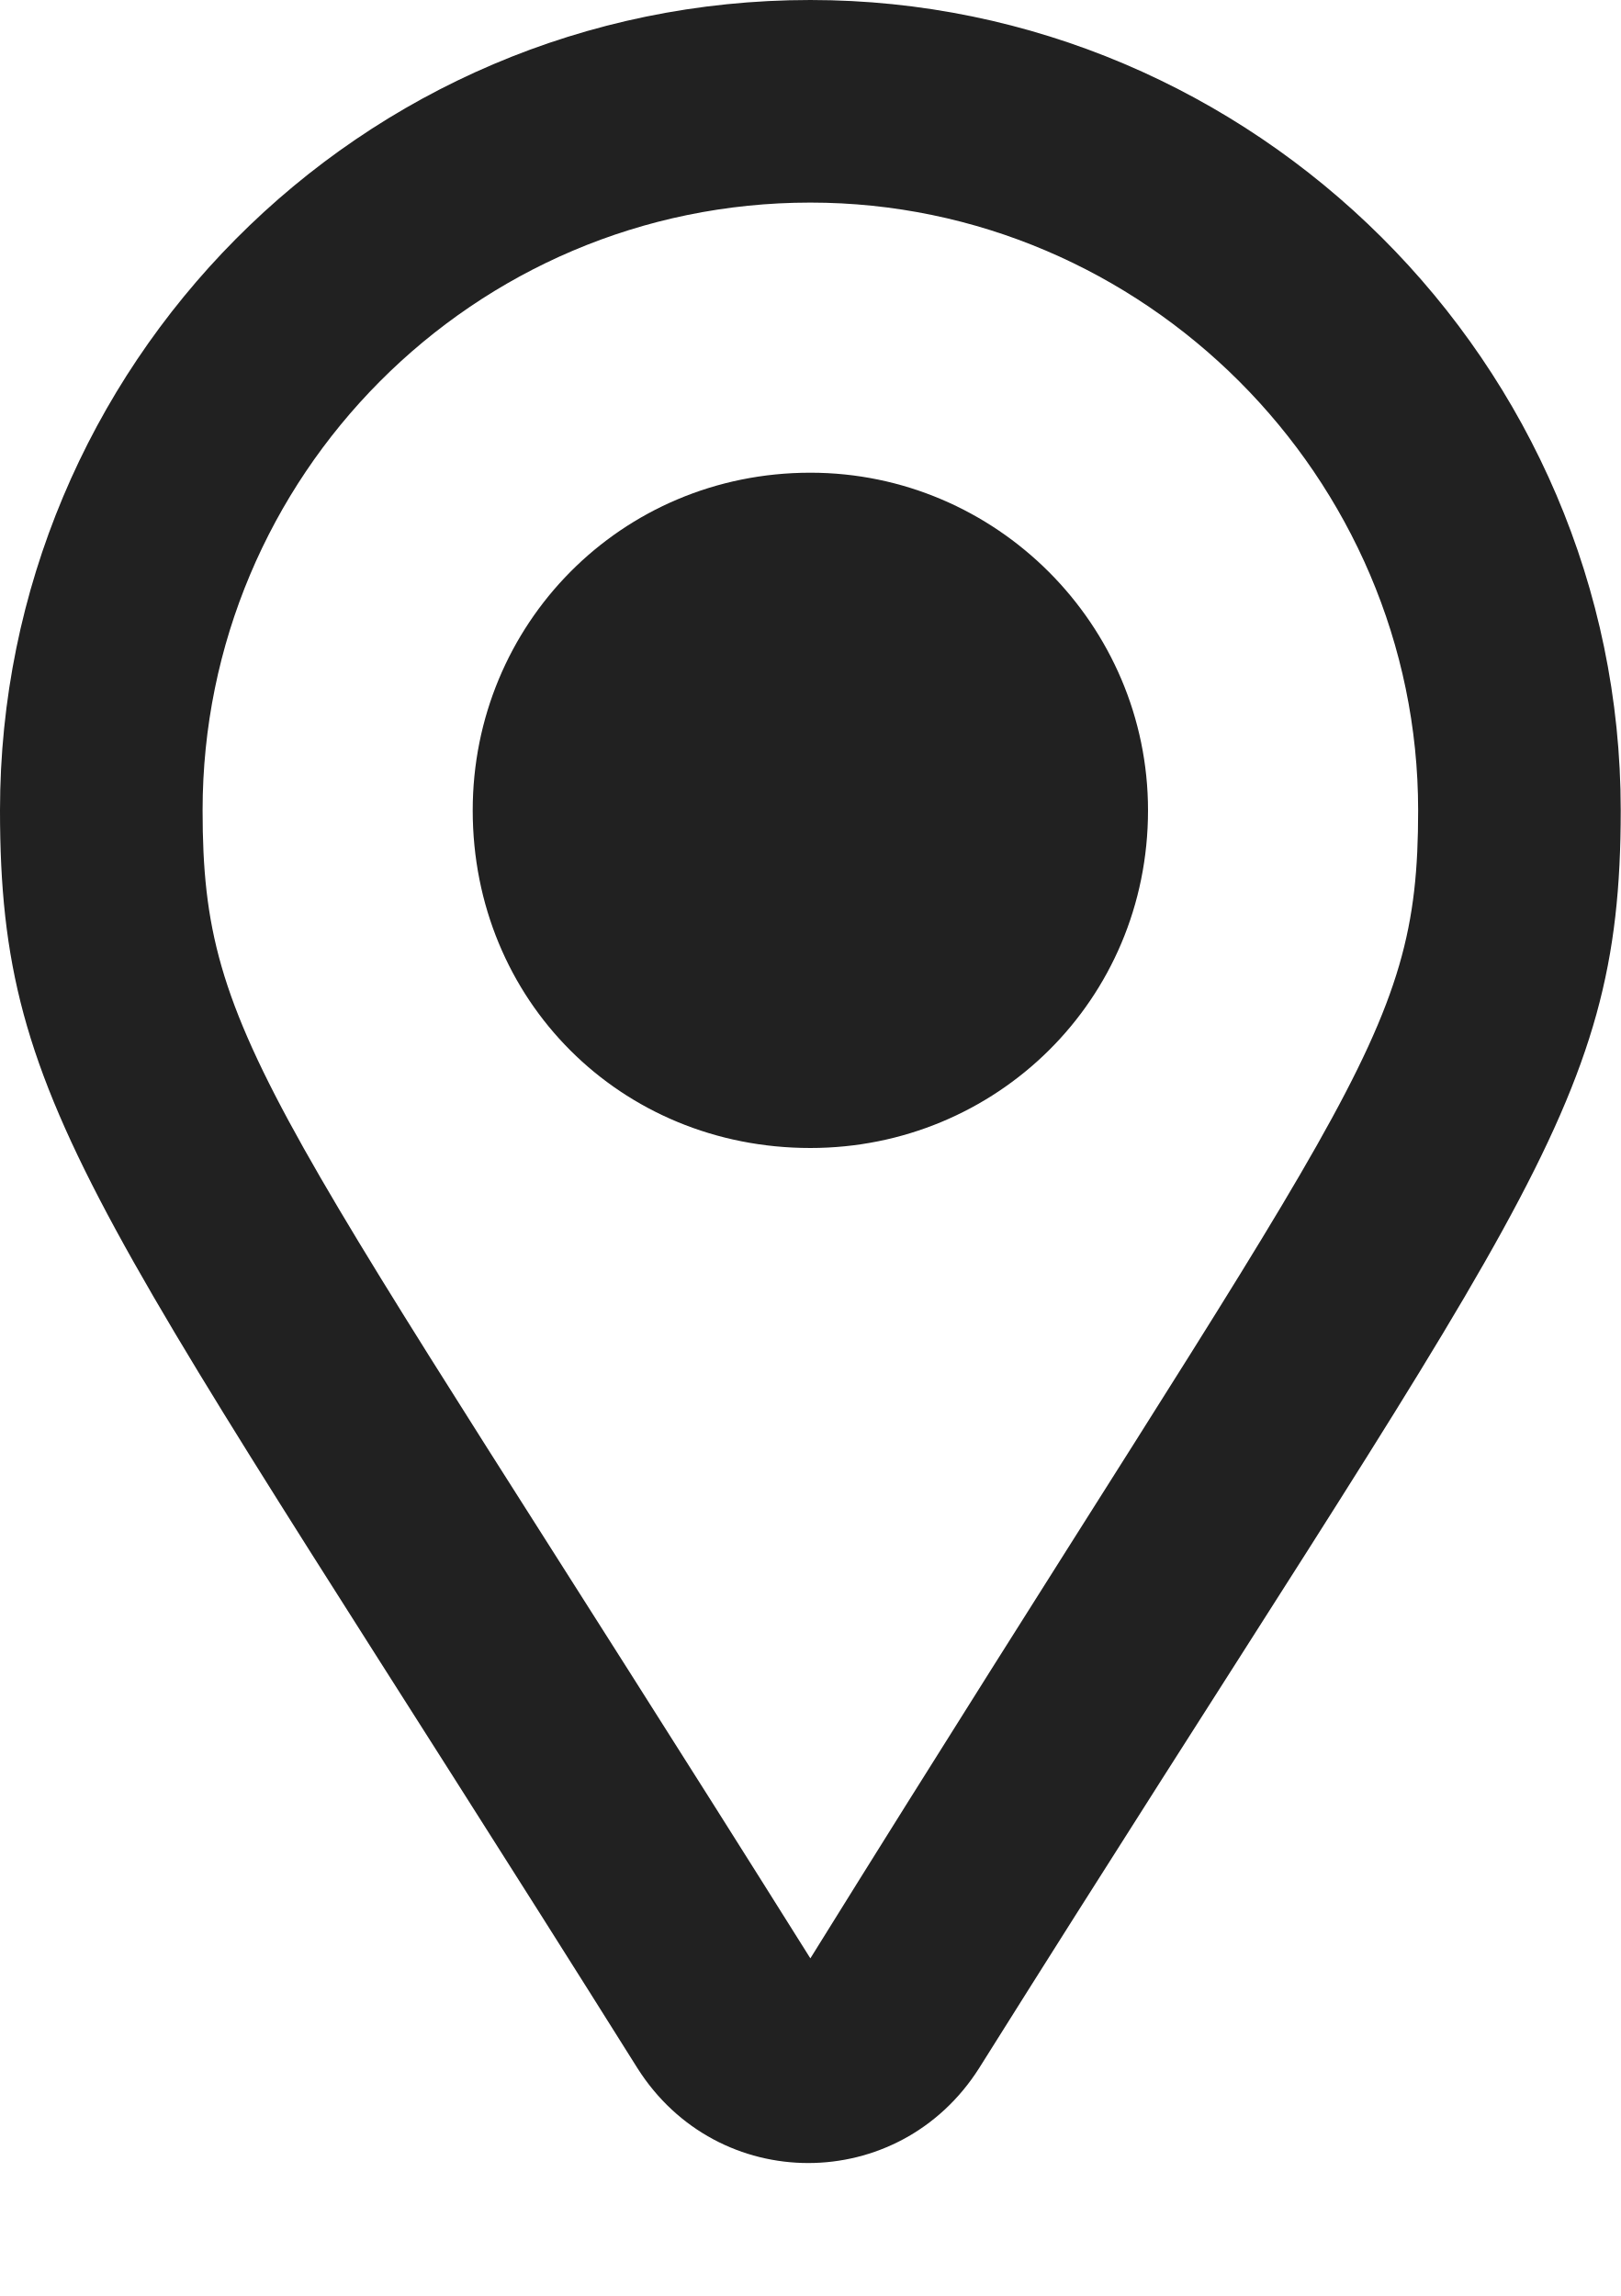
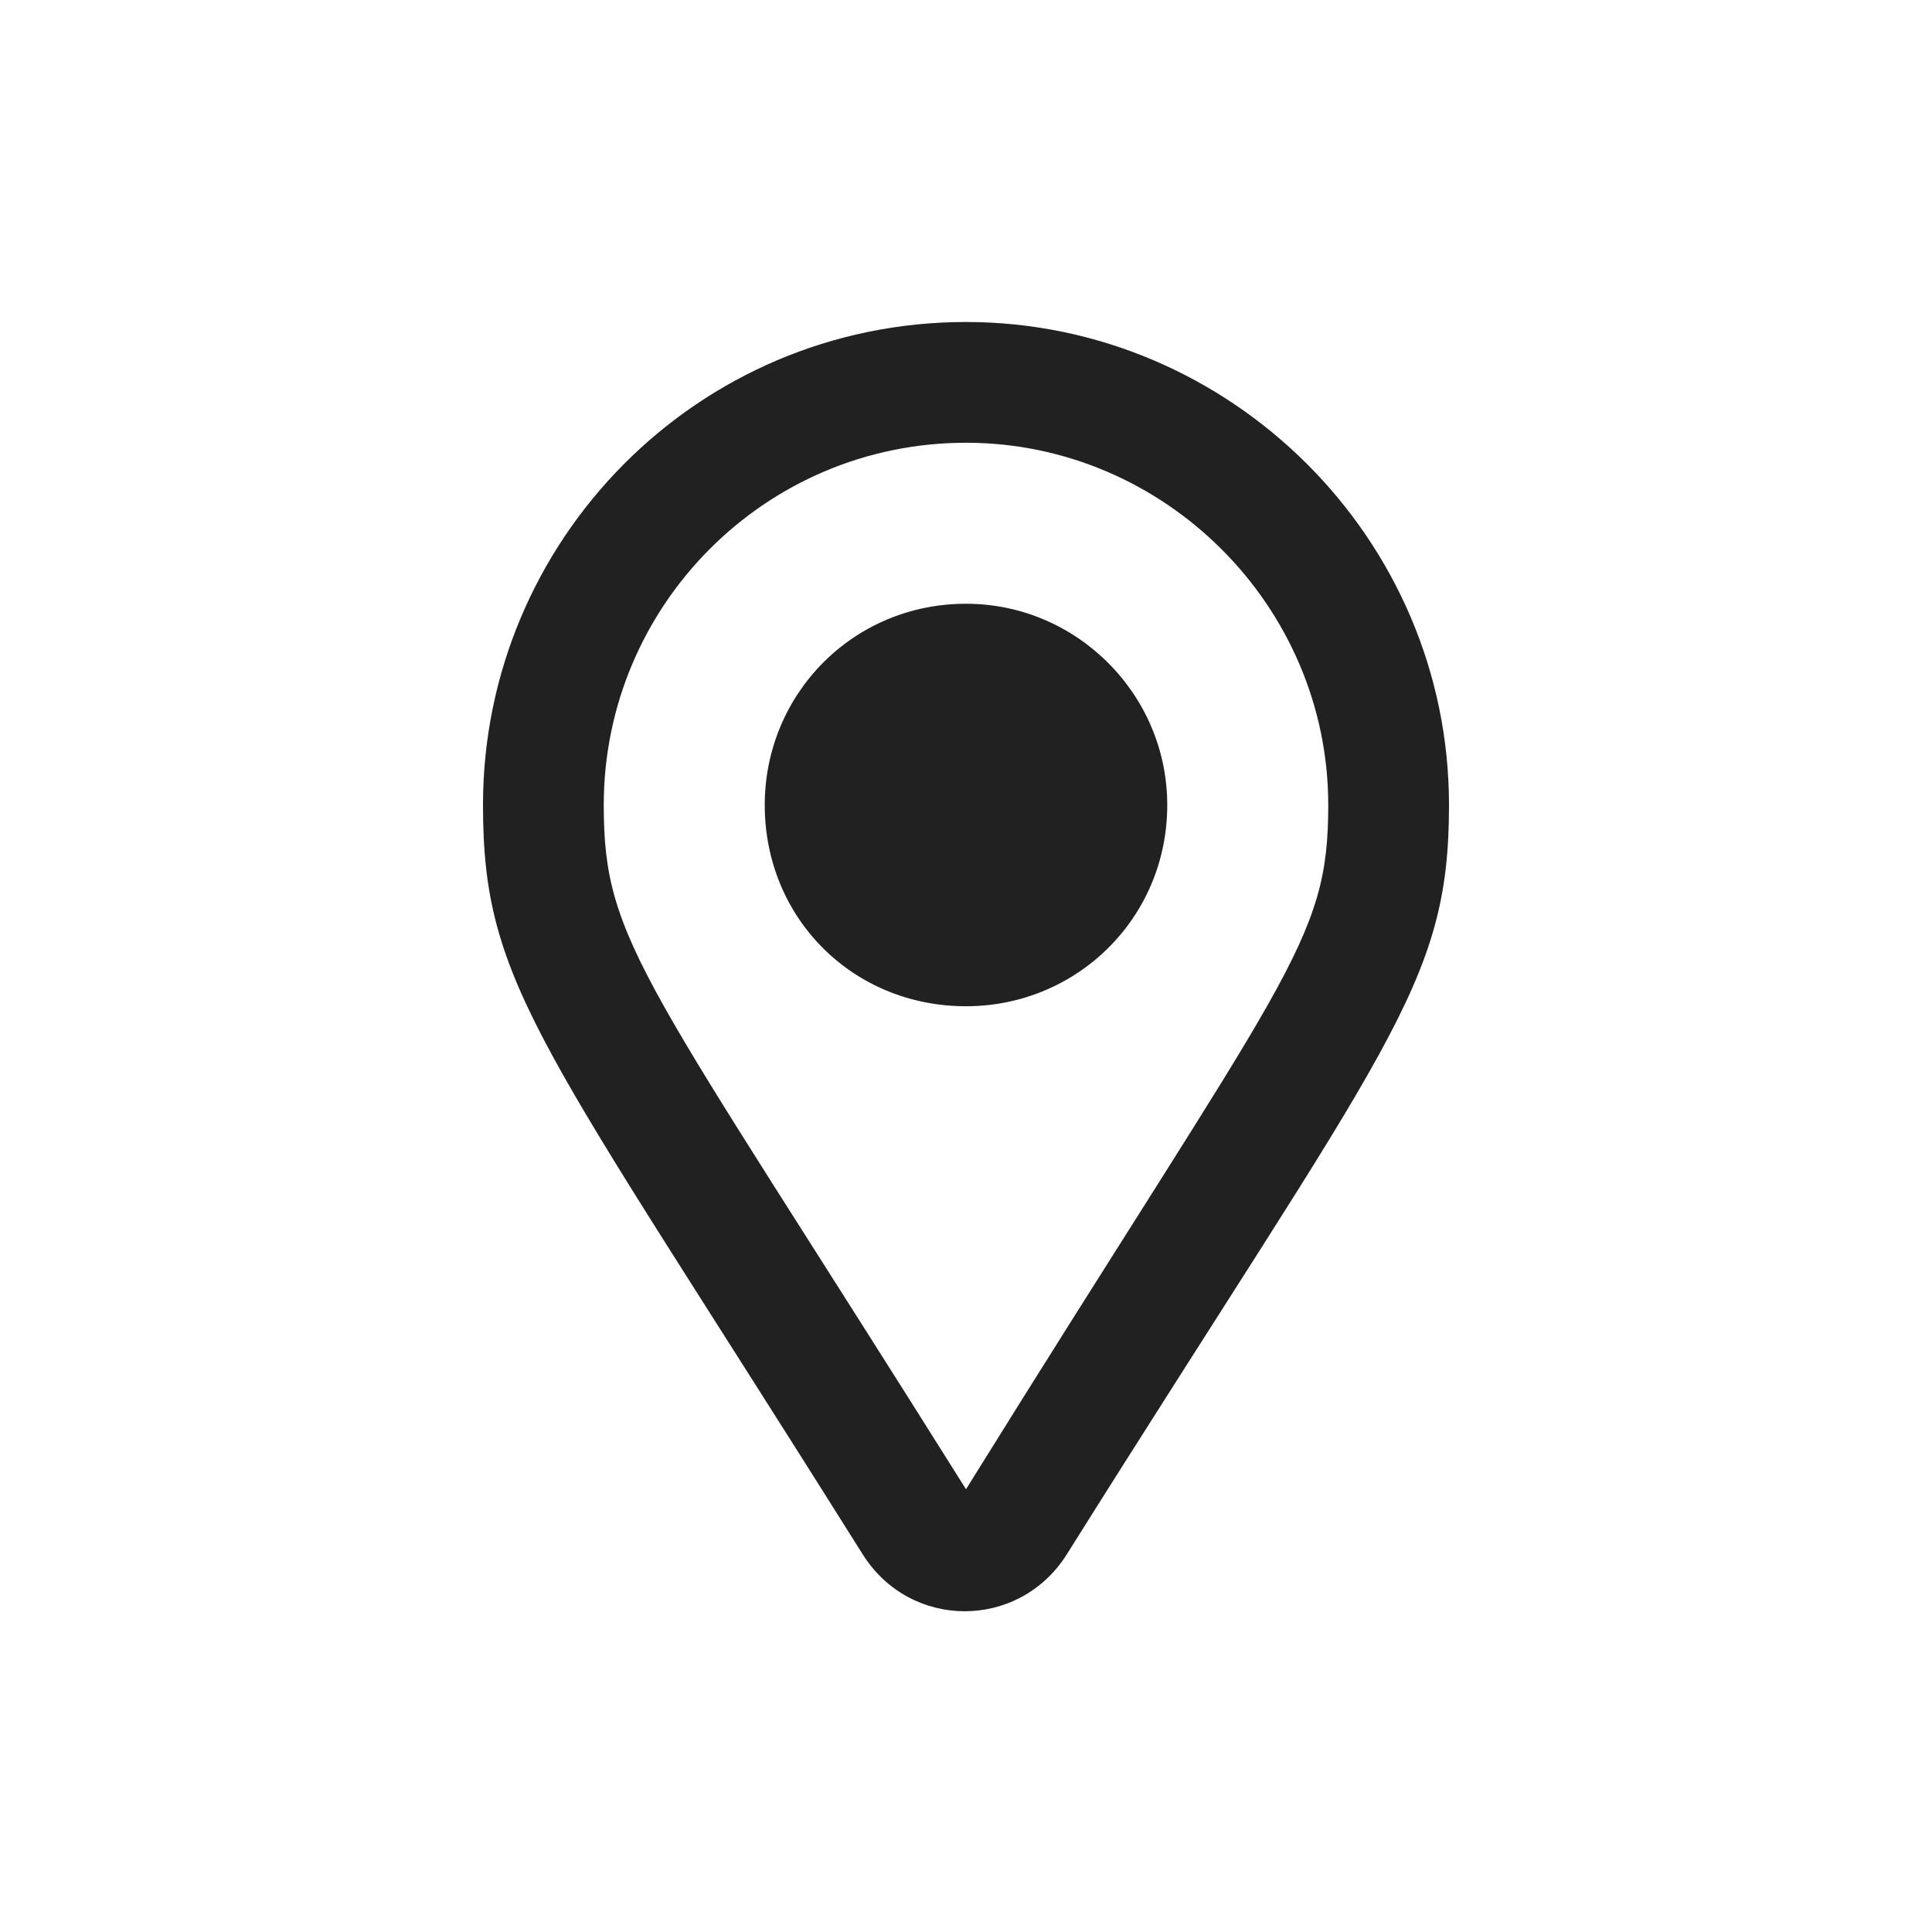
- <svg xmlns="http://www.w3.org/2000/svg" width="12" height="17" viewBox="0 0 12 17" fill="none">
-   <path d="M6 0C2.656 0 0 2.719 0 6C0 8.25 0.719 8.938 4.719 15.312C5.312 16.25 6.656 16.25 7.25 15.312C11.25 8.938 12 8.25 12 6C12 2.688 9.281 0 6 0ZM6 14.5C2 8.125 1.5 7.719 1.5 6C1.5 3.531 3.5 1.5 6 1.5C8.469 1.5 10.5 3.531 10.5 6C10.5 7.719 10 8.062 6 14.5ZM3.5 6C3.5 7.406 4.594 8.5 6 8.5C7.375 8.5 8.5 7.406 8.5 6C8.5 4.625 7.375 3.5 6 3.5C4.594 3.5 3.5 4.625 3.5 6Z" fill="#212121" />
+ <svg xmlns="http://www.w3.org/2000/svg" width="24" height="24" viewBox="0 0 24 24" fill="none">
+   <path d="M12 4C8.656 4 6 6.719 6 10C6 12.25 6.719 12.938 10.719 19.312C11.312 20.25 12.656 20.25 13.25 19.312C17.25 12.938 18 12.25 18 10C18 6.688 15.281 4 12 4ZM12 18.5C8 12.125 7.5 11.719 7.5 10C7.5 7.531 9.5 5.5 12 5.5C14.469 5.5 16.5 7.531 16.5 10C16.5 11.719 16 12.062 12 18.5ZM9.5 10C9.5 11.406 10.594 12.5 12 12.5C13.375 12.5 14.5 11.406 14.5 10C14.5 8.625 13.375 7.5 12 7.5C10.594 7.5 9.5 8.625 9.5 10Z" fill="#212121" />
</svg>
